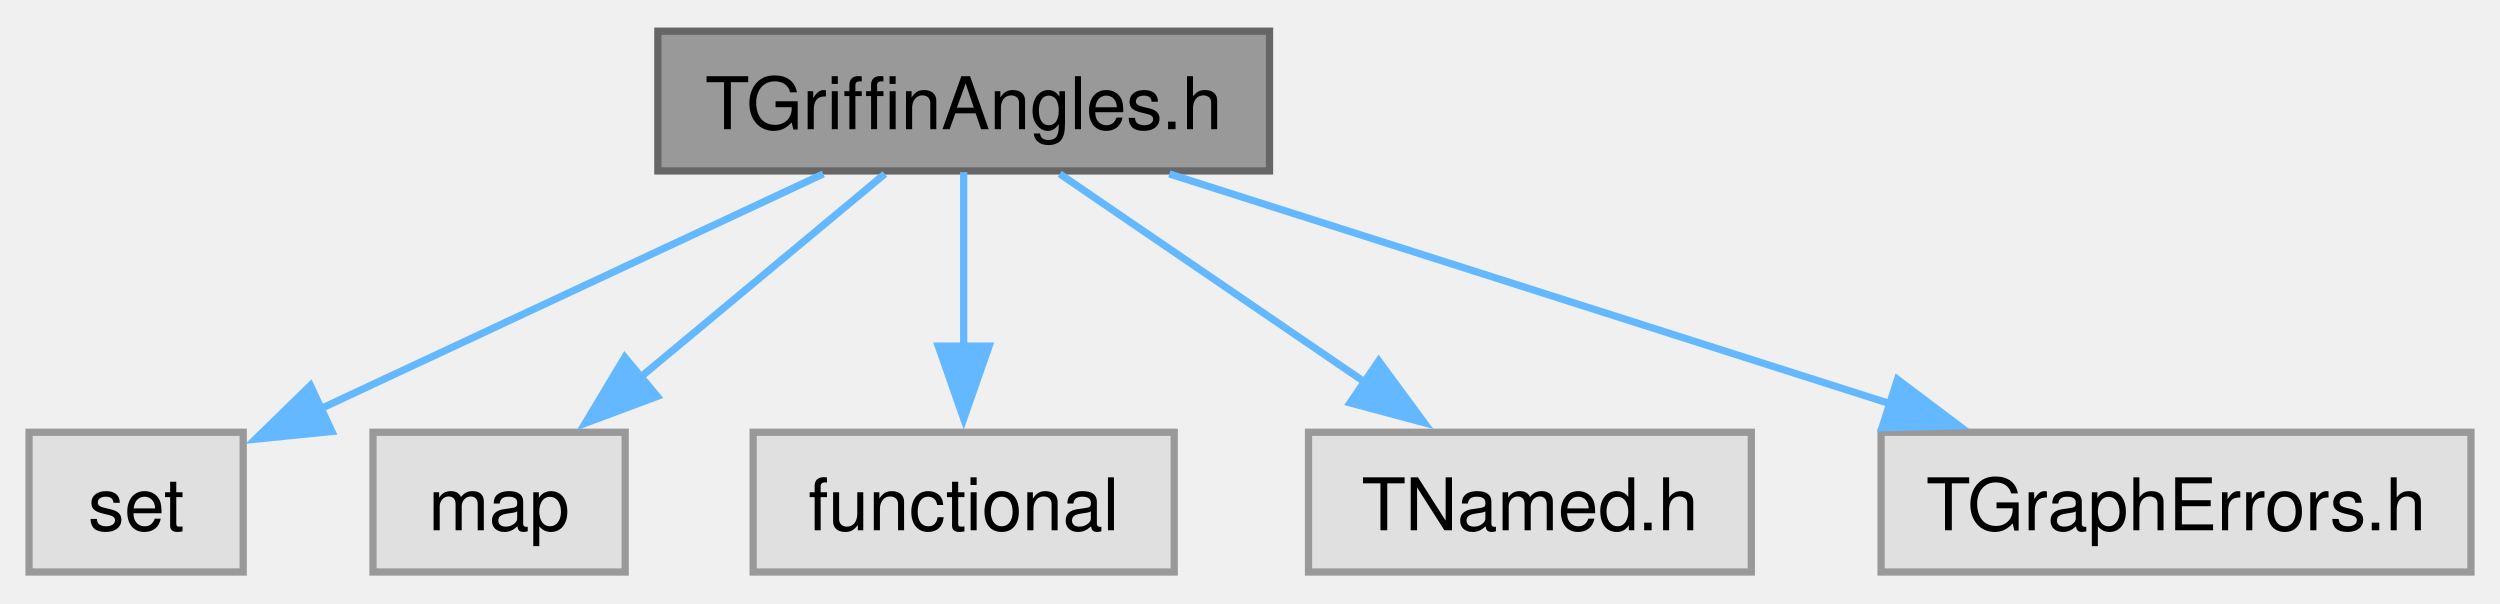
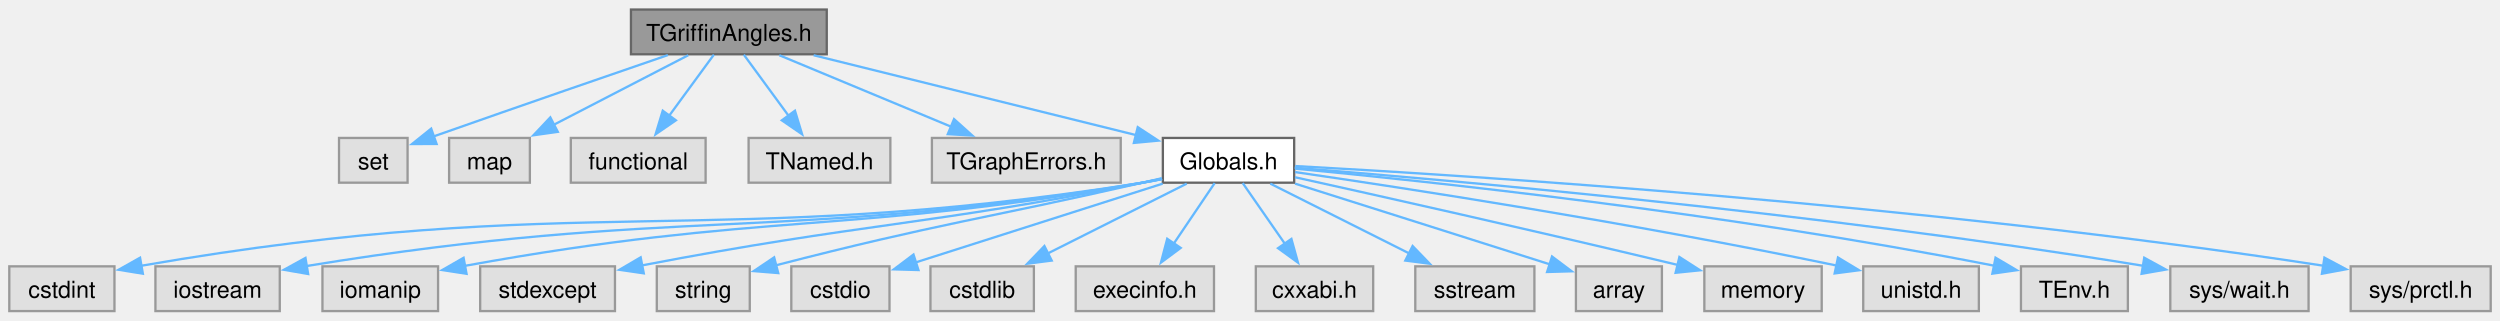
- <svg xmlns="http://www.w3.org/2000/svg" xmlns:xlink="http://www.w3.org/1999/xlink" width="344pt" height="83pt" viewBox="0.00 0.00 344.38 82.50">
-   <g id="graph0" class="graph" transform="scale(1 1) rotate(0) translate(4 78.5)">
+ <svg xmlns="http://www.w3.org/2000/svg" xmlns:xlink="http://www.w3.org/1999/xlink" width="1076pt" height="138pt" viewBox="0.00 0.00 1075.75 137.75">
+   <g id="graph0" class="graph" transform="scale(1 1) rotate(0) translate(4 133.75)">
    <g id="Node000001" class="node">
      <g id="a_Node000001">
        <a xlink:title=" ">
-           <polygon fill="#999999" stroke="#666666" points="170.88,-74.5 86.62,-74.5 86.62,-55.25 170.88,-55.25 170.88,-74.5" />
-           <text text-anchor="middle" x="128.75" y="-61" font-family="Helvetica,sans-Serif" font-size="10.00">TGriffinAngles.h</text>
+           <polygon fill="#999999" stroke="#666666" points="351.75,-129.75 267.5,-129.75 267.5,-110.5 351.75,-110.5 351.75,-129.75" />
+           <text text-anchor="middle" x="309.62" y="-116.25" font-family="Helvetica,sans-Serif" font-size="10.00">TGriffinAngles.h</text>
        </a>
      </g>
    </g>
    <g id="Node000002" class="node">
      <g id="a_Node000002">
        <a xlink:title=" ">
-           <polygon fill="#e0e0e0" stroke="#999999" points="29.5,-19.25 0,-19.25 0,0 29.5,0 29.5,-19.25" />
-           <text text-anchor="middle" x="14.75" y="-5.75" font-family="Helvetica,sans-Serif" font-size="10.00">set</text>
+           <polygon fill="#e0e0e0" stroke="#999999" points="171.38,-74.5 141.88,-74.5 141.88,-55.25 171.38,-55.25 171.38,-74.5" />
+           <text text-anchor="middle" x="156.62" y="-61" font-family="Helvetica,sans-Serif" font-size="10.00">set</text>
        </a>
      </g>
    </g>
    <g id="edge1_Node000001_Node000002" class="edge">
      <g id="a_edge1_Node000001_Node000002">
        <a xlink:title=" ">
-           <path fill="none" stroke="#63b8ff" d="M109.41,-54.84C90.35,-45.94 61.12,-32.28 40.18,-22.5" />
-           <polygon fill="#63b8ff" stroke="#63b8ff" points="41.72,-19.36 31.18,-18.3 38.76,-25.7 41.72,-19.36" />
+           <path fill="none" stroke="#63b8ff" d="M283.4,-110.16C259.46,-101.94 222.81,-89.32 182.68,-75.2" />
+           <polygon fill="#63b8ff" stroke="#63b8ff" points="183.87,-71.91 173.28,-71.88 181.54,-78.51 183.87,-71.91" />
        </a>
      </g>
    </g>
    <g id="Node000003" class="node">
      <g id="a_Node000003">
        <a xlink:title=" ">
-           <polygon fill="#e0e0e0" stroke="#999999" points="82.12,-19.25 47.38,-19.25 47.38,0 82.12,0 82.12,-19.25" />
-           <text text-anchor="middle" x="64.75" y="-5.75" font-family="Helvetica,sans-Serif" font-size="10.00">map</text>
+           <polygon fill="#e0e0e0" stroke="#999999" points="224,-74.5 189.25,-74.5 189.25,-55.25 224,-55.25 224,-74.5" />
+           <text text-anchor="middle" x="206.62" y="-61" font-family="Helvetica,sans-Serif" font-size="10.00">map</text>
        </a>
      </g>
    </g>
    <g id="edge2_Node000001_Node000003" class="edge">
      <g id="a_edge2_Node000001_Node000003">
        <a xlink:title=" ">
-           <path fill="none" stroke="#63b8ff" d="M117.89,-54.84C108.64,-47.15 95.13,-35.9 84.04,-26.68" />
-           <polygon fill="#63b8ff" stroke="#63b8ff" points="86.54,-24.2 76.61,-20.49 82.06,-29.58 86.54,-24.2" />
+           <path fill="none" stroke="#63b8ff" d="M292.15,-110.09C276.32,-101.91 252.72,-89.71 234.32,-80.19" />
+           <polygon fill="#63b8ff" stroke="#63b8ff" points="236.02,-77.13 225.53,-75.65 232.8,-83.35 236.02,-77.13" />
        </a>
      </g>
    </g>
    <g id="Node000004" class="node">
      <g id="a_Node000004">
        <a xlink:title=" ">
-           <polygon fill="#e0e0e0" stroke="#999999" points="157.75,-19.25 99.75,-19.25 99.75,0 157.75,0 157.75,-19.25" />
-           <text text-anchor="middle" x="128.75" y="-5.75" font-family="Helvetica,sans-Serif" font-size="10.00">functional</text>
+           <polygon fill="#e0e0e0" stroke="#999999" points="299.62,-74.5 241.62,-74.5 241.62,-55.25 299.62,-55.25 299.62,-74.5" />
+           <text text-anchor="middle" x="270.62" y="-61" font-family="Helvetica,sans-Serif" font-size="10.00">functional</text>
        </a>
      </g>
    </g>
    <g id="edge3_Node000001_Node000004" class="edge">
      <g id="a_edge3_Node000001_Node000004">
        <a xlink:title=" ">
-           <path fill="none" stroke="#63b8ff" d="M128.75,-55.08C128.75,-48.57 128.75,-39.42 128.75,-31.12" />
-           <polygon fill="#63b8ff" stroke="#63b8ff" points="132.25,-31.12 128.75,-21.12 125.25,-31.12 132.25,-31.12" />
+           <path fill="none" stroke="#63b8ff" d="M303.18,-110.33C297.97,-103.21 290.44,-92.93 283.93,-84.05" />
+           <polygon fill="#63b8ff" stroke="#63b8ff" points="286.83,-82.08 278.1,-76.08 281.18,-86.22 286.83,-82.08" />
        </a>
      </g>
    </g>
    <g id="Node000005" class="node">
      <g id="a_Node000005">
        <a xlink:title=" ">
-           <polygon fill="#e0e0e0" stroke="#999999" points="237.25,-19.25 176.25,-19.25 176.25,0 237.25,0 237.25,-19.25" />
-           <text text-anchor="middle" x="206.75" y="-5.75" font-family="Helvetica,sans-Serif" font-size="10.00">TNamed.h</text>
+           <polygon fill="#e0e0e0" stroke="#999999" points="379.12,-74.5 318.12,-74.5 318.12,-55.25 379.12,-55.25 379.12,-74.5" />
+           <text text-anchor="middle" x="348.62" y="-61" font-family="Helvetica,sans-Serif" font-size="10.00">TNamed.h</text>
        </a>
      </g>
    </g>
    <g id="edge4_Node000001_Node000005" class="edge">
      <g id="a_edge4_Node000001_Node000005">
        <a xlink:title=" ">
-           <path fill="none" stroke="#63b8ff" d="M141.98,-54.84C153.52,-46.96 170.52,-35.36 184.2,-26.02" />
-           <polygon fill="#63b8ff" stroke="#63b8ff" points="185.92,-29.08 192.2,-20.56 181.97,-23.3 185.92,-29.08" />
+           <path fill="none" stroke="#63b8ff" d="M316.07,-110.33C321.28,-103.21 328.81,-92.93 335.32,-84.05" />
+           <polygon fill="#63b8ff" stroke="#63b8ff" points="338.07,-86.22 341.15,-76.08 332.42,-82.08 338.07,-86.22" />
        </a>
      </g>
    </g>
    <g id="Node000006" class="node">
      <g id="a_Node000006">
        <a xlink:title=" ">
-           <polygon fill="#e0e0e0" stroke="#999999" points="336.38,-19.25 255.12,-19.25 255.12,0 336.38,0 336.38,-19.25" />
-           <text text-anchor="middle" x="295.75" y="-5.75" font-family="Helvetica,sans-Serif" font-size="10.00">TGraphErrors.h</text>
+           <polygon fill="#e0e0e0" stroke="#999999" points="478.25,-74.5 397,-74.5 397,-55.25 478.25,-55.25 478.25,-74.5" />
+           <text text-anchor="middle" x="437.62" y="-61" font-family="Helvetica,sans-Serif" font-size="10.00">TGraphErrors.h</text>
        </a>
      </g>
    </g>
    <g id="edge5_Node000001_Node000006" class="edge">
      <g id="a_edge5_Node000001_Node000006">
        <a xlink:title=" ">
-           <path fill="none" stroke="#63b8ff" d="M157.08,-54.84C184.43,-46.12 226.07,-32.84 256.59,-23.11" />
-           <polygon fill="#63b8ff" stroke="#63b8ff" points="257.38,-26.53 265.84,-20.16 255.25,-19.87 257.38,-26.53" />
+           <path fill="none" stroke="#63b8ff" d="M331.34,-110.09C351.66,-101.64 382.27,-88.9 405.43,-79.27" />
+           <polygon fill="#63b8ff" stroke="#63b8ff" points="406.52,-82.61 414.41,-75.53 403.83,-76.14 406.52,-82.61" />
+         </a>
+       </g>
+     </g>
+     <g id="Node000007" class="node">
+       <g id="a_Node000007">
+         <a xlink:href="_globals_8h.html" target="_top" xlink:title=" ">
+           <polygon fill="white" stroke="#666666" points="552.88,-74.5 496.38,-74.5 496.38,-55.25 552.88,-55.25 552.88,-74.5" />
+           <text text-anchor="middle" x="524.62" y="-61" font-family="Helvetica,sans-Serif" font-size="10.00">Globals.h</text>
+         </a>
+       </g>
+     </g>
+     <g id="edge6_Node000001_Node000007" class="edge">
+       <g id="a_edge6_Node000001_Node000007">
+         <a xlink:title=" ">
+           <path fill="none" stroke="#63b8ff" d="M346.1,-110.09C384.59,-100.56 445.07,-85.58 484.79,-75.74" />
+           <polygon fill="#63b8ff" stroke="#63b8ff" points="485.57,-79.15 494.43,-73.35 483.89,-72.36 485.57,-79.15" />
+         </a>
+       </g>
+     </g>
+     <g id="Node000008" class="node">
+       <g id="a_Node000008">
+         <a xlink:title=" ">
+           <polygon fill="#e0e0e0" stroke="#999999" points="45.25,-19.25 0,-19.25 0,0 45.25,0 45.25,-19.25" />
+           <text text-anchor="middle" x="22.62" y="-5.75" font-family="Helvetica,sans-Serif" font-size="10.00">cstdint</text>
+         </a>
+       </g>
+     </g>
+     <g id="edge7_Node000007_Node000008" class="edge">
+       <g id="a_edge7_Node000007_Node000008">
+         <a xlink:title=" ">
+           <path fill="none" stroke="#63b8ff" d="M496.02,-56.77C493.2,-56.2 490.36,-55.68 487.62,-55.25 300.06,-25.77 246.19,-52.29 56.73,-19.5" />
+           <polygon fill="#63b8ff" stroke="#63b8ff" points="57.48,-16.08 47.03,-17.78 56.27,-22.97 57.48,-16.08" />
+         </a>
+       </g>
+     </g>
+     <g id="Node000009" class="node">
+       <g id="a_Node000009">
+         <a xlink:title=" ">
+           <polygon fill="#e0e0e0" stroke="#999999" points="116.38,-19.25 62.88,-19.25 62.88,0 116.38,0 116.38,-19.25" />
+           <text text-anchor="middle" x="89.62" y="-5.75" font-family="Helvetica,sans-Serif" font-size="10.00">iostream</text>
+         </a>
+       </g>
+     </g>
+     <g id="edge8_Node000007_Node000009" class="edge">
+       <g id="a_edge8_Node000007_Node000009">
+         <a xlink:title=" ">
+           <path fill="none" stroke="#63b8ff" d="M496.02,-56.82C493.19,-56.24 490.36,-55.7 487.62,-55.25 331.7,-29.43 287.05,-45.39 127.83,-19.38" />
+           <polygon fill="#63b8ff" stroke="#63b8ff" points="128.6,-15.96 118.16,-17.77 127.45,-22.87 128.6,-15.96" />
+         </a>
+       </g>
+     </g>
+     <g id="Node000010" class="node">
+       <g id="a_Node000010">
+         <a xlink:title=" ">
+           <polygon fill="#e0e0e0" stroke="#999999" points="184.5,-19.25 134.75,-19.25 134.75,0 184.5,0 184.5,-19.25" />
+           <text text-anchor="middle" x="159.62" y="-5.75" font-family="Helvetica,sans-Serif" font-size="10.00">iomanip</text>
+         </a>
+       </g>
+     </g>
+     <g id="edge9_Node000007_Node000010" class="edge">
+       <g id="a_edge9_Node000007_Node000010">
+         <a xlink:title=" ">
+           <path fill="none" stroke="#63b8ff" d="M496,-56.88C493.18,-56.29 490.35,-55.73 487.62,-55.25 361.55,-32.9 325,-42.9 195.91,-19.45" />
+           <polygon fill="#63b8ff" stroke="#63b8ff" points="196.76,-16.04 186.29,-17.66 195.48,-22.93 196.76,-16.04" />
+         </a>
+       </g>
+     </g>
+     <g id="Node000011" class="node">
+       <g id="a_Node000011">
+         <a xlink:title=" ">
+           <polygon fill="#e0e0e0" stroke="#999999" points="260.62,-19.25 202.62,-19.25 202.62,0 260.62,0 260.62,-19.25" />
+           <text text-anchor="middle" x="231.62" y="-5.75" font-family="Helvetica,sans-Serif" font-size="10.00">stdexcept</text>
+         </a>
+       </g>
+     </g>
+     <g id="edge10_Node000007_Node000011" class="edge">
+       <g id="a_edge10_Node000007_Node000011">
+         <a xlink:title=" ">
+           <path fill="none" stroke="#63b8ff" d="M495.98,-57C493.16,-56.39 490.34,-55.79 487.62,-55.25 394.79,-36.79 367.92,-38.01 272.12,-19.64" />
+           <polygon fill="#63b8ff" stroke="#63b8ff" points="273.02,-16.24 262.53,-17.77 271.68,-23.12 273.02,-16.24" />
+         </a>
+       </g>
+     </g>
+     <g id="Node000012" class="node">
+       <g id="a_Node000012">
+         <a xlink:title=" ">
+           <polygon fill="#e0e0e0" stroke="#999999" points="318.62,-19.25 278.62,-19.25 278.62,0 318.62,0 318.62,-19.25" />
+           <text text-anchor="middle" x="298.62" y="-5.75" font-family="Helvetica,sans-Serif" font-size="10.00">string</text>
+         </a>
+       </g>
+     </g>
+     <g id="edge11_Node000007_Node000012" class="edge">
+       <g id="a_edge11_Node000007_Node000012">
+         <a xlink:title=" ">
+           <path fill="none" stroke="#63b8ff" d="M495.95,-57.17C493.14,-56.52 490.33,-55.87 487.62,-55.25 419.91,-39.74 400,-37.81 329.62,-19.64" />
+           <polygon fill="#63b8ff" stroke="#63b8ff" points="330.88,-16.35 320.32,-17.21 329.12,-23.12 330.88,-16.35" />
+         </a>
+       </g>
+     </g>
+     <g id="Node000013" class="node">
+       <g id="a_Node000013">
+         <a xlink:title=" ">
+           <polygon fill="#e0e0e0" stroke="#999999" points="378.75,-19.25 336.5,-19.25 336.5,0 378.75,0 378.75,-19.25" />
+           <text text-anchor="middle" x="357.62" y="-5.75" font-family="Helvetica,sans-Serif" font-size="10.00">cstdio</text>
+         </a>
+       </g>
+     </g>
+     <g id="edge12_Node000007_Node000013" class="edge">
+       <g id="a_edge12_Node000007_Node000013">
+         <a xlink:title=" ">
+           <path fill="none" stroke="#63b8ff" d="M496.3,-54.84C466.79,-45.43 420.65,-30.72 389.79,-20.88" />
+           <polygon fill="#63b8ff" stroke="#63b8ff" points="391.21,-17.66 380.62,-17.96 389.08,-24.33 391.21,-17.66" />
+         </a>
+       </g>
+     </g>
+     <g id="Node000014" class="node">
+       <g id="a_Node000014">
+         <a xlink:title=" ">
+           <polygon fill="#e0e0e0" stroke="#999999" points="440.88,-19.25 396.38,-19.25 396.38,0 440.88,0 440.88,-19.25" />
+           <text text-anchor="middle" x="418.62" y="-5.75" font-family="Helvetica,sans-Serif" font-size="10.00">cstdlib</text>
+         </a>
+       </g>
+     </g>
+     <g id="edge13_Node000007_Node000014" class="edge">
+       <g id="a_edge13_Node000007_Node000014">
+         <a xlink:title=" ">
+           <path fill="none" stroke="#63b8ff" d="M506.64,-54.84C490.27,-46.62 465.84,-34.34 446.86,-24.81" />
+           <polygon fill="#63b8ff" stroke="#63b8ff" points="448.55,-21.74 438.05,-20.38 445.41,-28 448.55,-21.74" />
+         </a>
+       </g>
+     </g>
+     <g id="Node000015" class="node">
+       <g id="a_Node000015">
+         <a xlink:title=" ">
+           <polygon fill="#e0e0e0" stroke="#999999" points="518.38,-19.25 458.88,-19.25 458.88,0 518.38,0 518.38,-19.25" />
+           <text text-anchor="middle" x="488.62" y="-5.75" font-family="Helvetica,sans-Serif" font-size="10.00">execinfo.h</text>
+         </a>
+       </g>
+     </g>
+     <g id="edge14_Node000007_Node000015" class="edge">
+       <g id="a_edge14_Node000007_Node000015">
+         <a xlink:title=" ">
+           <path fill="none" stroke="#63b8ff" d="M518.68,-55.08C513.91,-48.03 507.06,-37.9 501.1,-29.08" />
+           <polygon fill="#63b8ff" stroke="#63b8ff" points="504.05,-27.19 495.55,-20.86 498.25,-31.11 504.05,-27.19" />
+         </a>
+       </g>
+     </g>
+     <g id="Node000016" class="node">
+       <g id="a_Node000016">
+         <a xlink:title=" ">
+           <polygon fill="#e0e0e0" stroke="#999999" points="586.88,-19.25 536.38,-19.25 536.38,0 586.88,0 586.88,-19.25" />
+           <text text-anchor="middle" x="561.62" y="-5.75" font-family="Helvetica,sans-Serif" font-size="10.00">cxxabi.h</text>
+         </a>
+       </g>
+     </g>
+     <g id="edge15_Node000007_Node000016" class="edge">
+       <g id="a_edge15_Node000007_Node000016">
+         <a xlink:title=" ">
+           <path fill="none" stroke="#63b8ff" d="M530.73,-55.08C535.69,-47.96 542.83,-37.68 549,-28.8" />
+           <polygon fill="#63b8ff" stroke="#63b8ff" points="551.69,-31.06 554.52,-20.85 545.94,-27.07 551.69,-31.06" />
+         </a>
+       </g>
+     </g>
+     <g id="Node000017" class="node">
+       <g id="a_Node000017">
+         <a xlink:title=" ">
+           <polygon fill="#e0e0e0" stroke="#999999" points="656.25,-19.25 605,-19.25 605,0 656.25,0 656.25,-19.25" />
+           <text text-anchor="middle" x="630.62" y="-5.75" font-family="Helvetica,sans-Serif" font-size="10.00">sstream</text>
+         </a>
+       </g>
+     </g>
+     <g id="edge16_Node000007_Node000017" class="edge">
+       <g id="a_edge16_Node000007_Node000017">
+         <a xlink:title=" ">
+           <path fill="none" stroke="#63b8ff" d="M542.61,-54.84C558.98,-46.62 583.41,-34.34 602.39,-24.81" />
+           <polygon fill="#63b8ff" stroke="#63b8ff" points="603.84,-28 611.2,-20.38 600.7,-21.74 603.84,-28" />
+         </a>
+       </g>
+     </g>
+     <g id="Node000018" class="node">
+       <g id="a_Node000018">
+         <a xlink:title=" ">
+           <polygon fill="#e0e0e0" stroke="#999999" points="711.12,-19.25 674.12,-19.25 674.12,0 711.12,0 711.12,-19.25" />
+           <text text-anchor="middle" x="692.62" y="-5.75" font-family="Helvetica,sans-Serif" font-size="10.00">array</text>
+         </a>
+       </g>
+     </g>
+     <g id="edge17_Node000007_Node000018" class="edge">
+       <g id="a_edge17_Node000007_Node000018">
+         <a xlink:title=" ">
+           <path fill="none" stroke="#63b8ff" d="M553.26,-54.84C579.58,-46.52 619.96,-33.76 663.04,-20.07" />
+           <polygon fill="#63b8ff" stroke="#63b8ff" points="663.83,-23.49 672.3,-17.12 661.71,-16.82 663.83,-23.49" />
+         </a>
+       </g>
+     </g>
+     <g id="Node000019" class="node">
+       <g id="a_Node000019">
+         <a xlink:title=" ">
+           <polygon fill="#e0e0e0" stroke="#999999" points="779.88,-19.25 729.38,-19.25 729.38,0 779.88,0 779.88,-19.25" />
+           <text text-anchor="middle" x="754.62" y="-5.75" font-family="Helvetica,sans-Serif" font-size="10.00">memory</text>
+         </a>
+       </g>
+     </g>
+     <g id="edge18_Node000007_Node000019" class="edge">
+       <g id="a_edge18_Node000007_Node000019">
+         <a xlink:title=" ">
+           <path fill="none" stroke="#63b8ff" d="M553.24,-57.59C589.37,-49.61 653.71,-35.22 717.89,-19.87" />
+           <polygon fill="#63b8ff" stroke="#63b8ff" points="718.64,-23.28 727.55,-17.55 717.01,-16.48 718.64,-23.28" />
+         </a>
+       </g>
+     </g>
+     <g id="Node000020" class="node">
+       <g id="a_Node000020">
+         <a xlink:title=" ">
+           <polygon fill="#e0e0e0" stroke="#999999" points="847.5,-19.25 797.75,-19.25 797.75,0 847.5,0 847.5,-19.25" />
+           <text text-anchor="middle" x="822.62" y="-5.75" font-family="Helvetica,sans-Serif" font-size="10.00">unistd.h</text>
+         </a>
+       </g>
+     </g>
+     <g id="edge19_Node000007_Node000020" class="edge">
+       <g id="a_edge19_Node000007_Node000020">
+         <a xlink:title=" ">
+           <path fill="none" stroke="#63b8ff" d="M553.29,-59.81C600.01,-53.01 695.71,-38.4 786.4,-19.57" />
+           <polygon fill="#63b8ff" stroke="#63b8ff" points="786.88,-23.05 795.95,-17.57 785.44,-16.2 786.88,-23.05" />
+         </a>
+       </g>
+     </g>
+     <g id="Node000021" class="node">
+       <g id="a_Node000021">
+         <a xlink:title=" ">
+           <polygon fill="#e0e0e0" stroke="#999999" points="911.62,-19.25 865.62,-19.25 865.62,0 911.62,0 911.62,-19.25" />
+           <text text-anchor="middle" x="888.62" y="-5.75" font-family="Helvetica,sans-Serif" font-size="10.00">TEnv.h</text>
+         </a>
+       </g>
+     </g>
+     <g id="edge20_Node000007_Node000021" class="edge">
+       <g id="a_edge20_Node000007_Node000021">
+         <a xlink:title=" ">
+           <path fill="none" stroke="#63b8ff" d="M553.25,-61.29C609.2,-55.97 737.12,-42.49 854.01,-19.54" />
+           <polygon fill="#63b8ff" stroke="#63b8ff" points="854.68,-22.98 863.8,-17.59 853.31,-16.11 854.68,-22.98" />
+         </a>
+       </g>
+     </g>
+     <g id="Node000022" class="node">
+       <g id="a_Node000022">
+         <a xlink:title=" ">
+           <polygon fill="#e0e0e0" stroke="#999999" points="989.38,-19.25 929.88,-19.25 929.88,0 989.38,0 989.38,-19.25" />
+           <text text-anchor="middle" x="959.62" y="-5.75" font-family="Helvetica,sans-Serif" font-size="10.00">sys/wait.h</text>
+         </a>
+       </g>
+     </g>
+     <g id="edge21_Node000007_Node000022" class="edge">
+       <g id="a_edge21_Node000007_Node000022">
+         <a xlink:title=" ">
+           <path fill="none" stroke="#63b8ff" d="M553.1,-61.7C616.73,-56.63 775.46,-42.75 918.32,-19.47" />
+           <polygon fill="#63b8ff" stroke="#63b8ff" points="918.66,-22.96 927.96,-17.87 917.52,-16.05 918.66,-22.96" />
+         </a>
+       </g>
+     </g>
+     <g id="Node000023" class="node">
+       <g id="a_Node000023">
+         <a xlink:title=" ">
+           <polygon fill="#e0e0e0" stroke="#999999" points="1067.75,-19.25 1007.5,-19.25 1007.5,0 1067.75,0 1067.75,-19.25" />
+           <text text-anchor="middle" x="1037.62" y="-5.75" font-family="Helvetica,sans-Serif" font-size="10.00">sys/prctl.h</text>
+         </a>
+       </g>
+     </g>
+     <g id="edge22_Node000007_Node000023" class="edge">
+       <g id="a_edge22_Node000007_Node000023">
+         <a xlink:title=" ">
+           <path fill="none" stroke="#63b8ff" d="M553.36,-62.41C625.92,-58.46 822.54,-46.1 995.91,-19.5" />
+           <polygon fill="#63b8ff" stroke="#63b8ff" points="996.2,-22.99 1005.54,-18 995.12,-16.08 996.2,-22.99" />
        </a>
      </g>
    </g>
  </g>
</svg>
